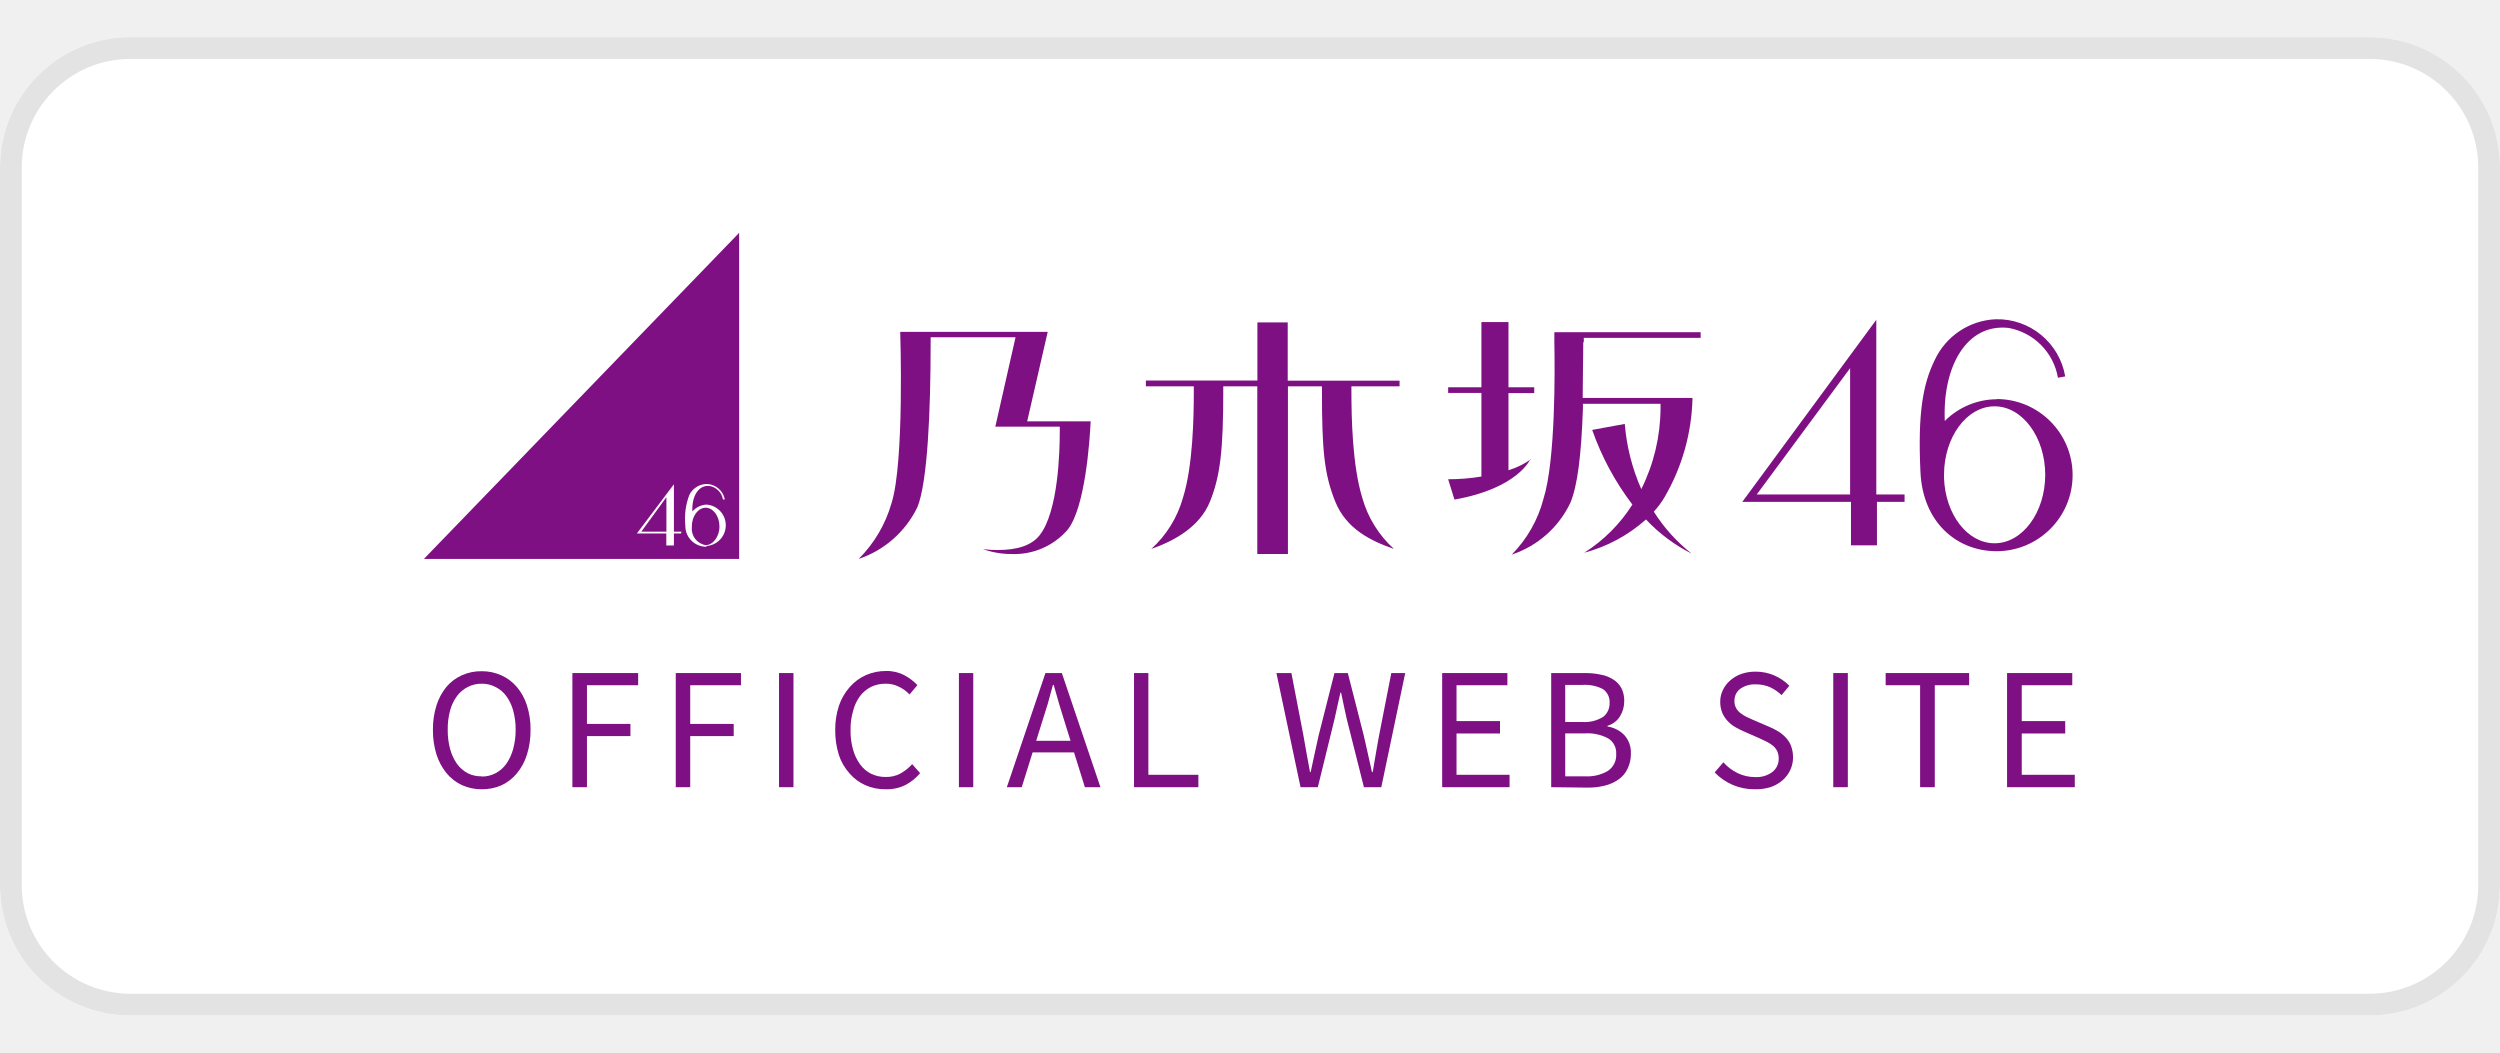
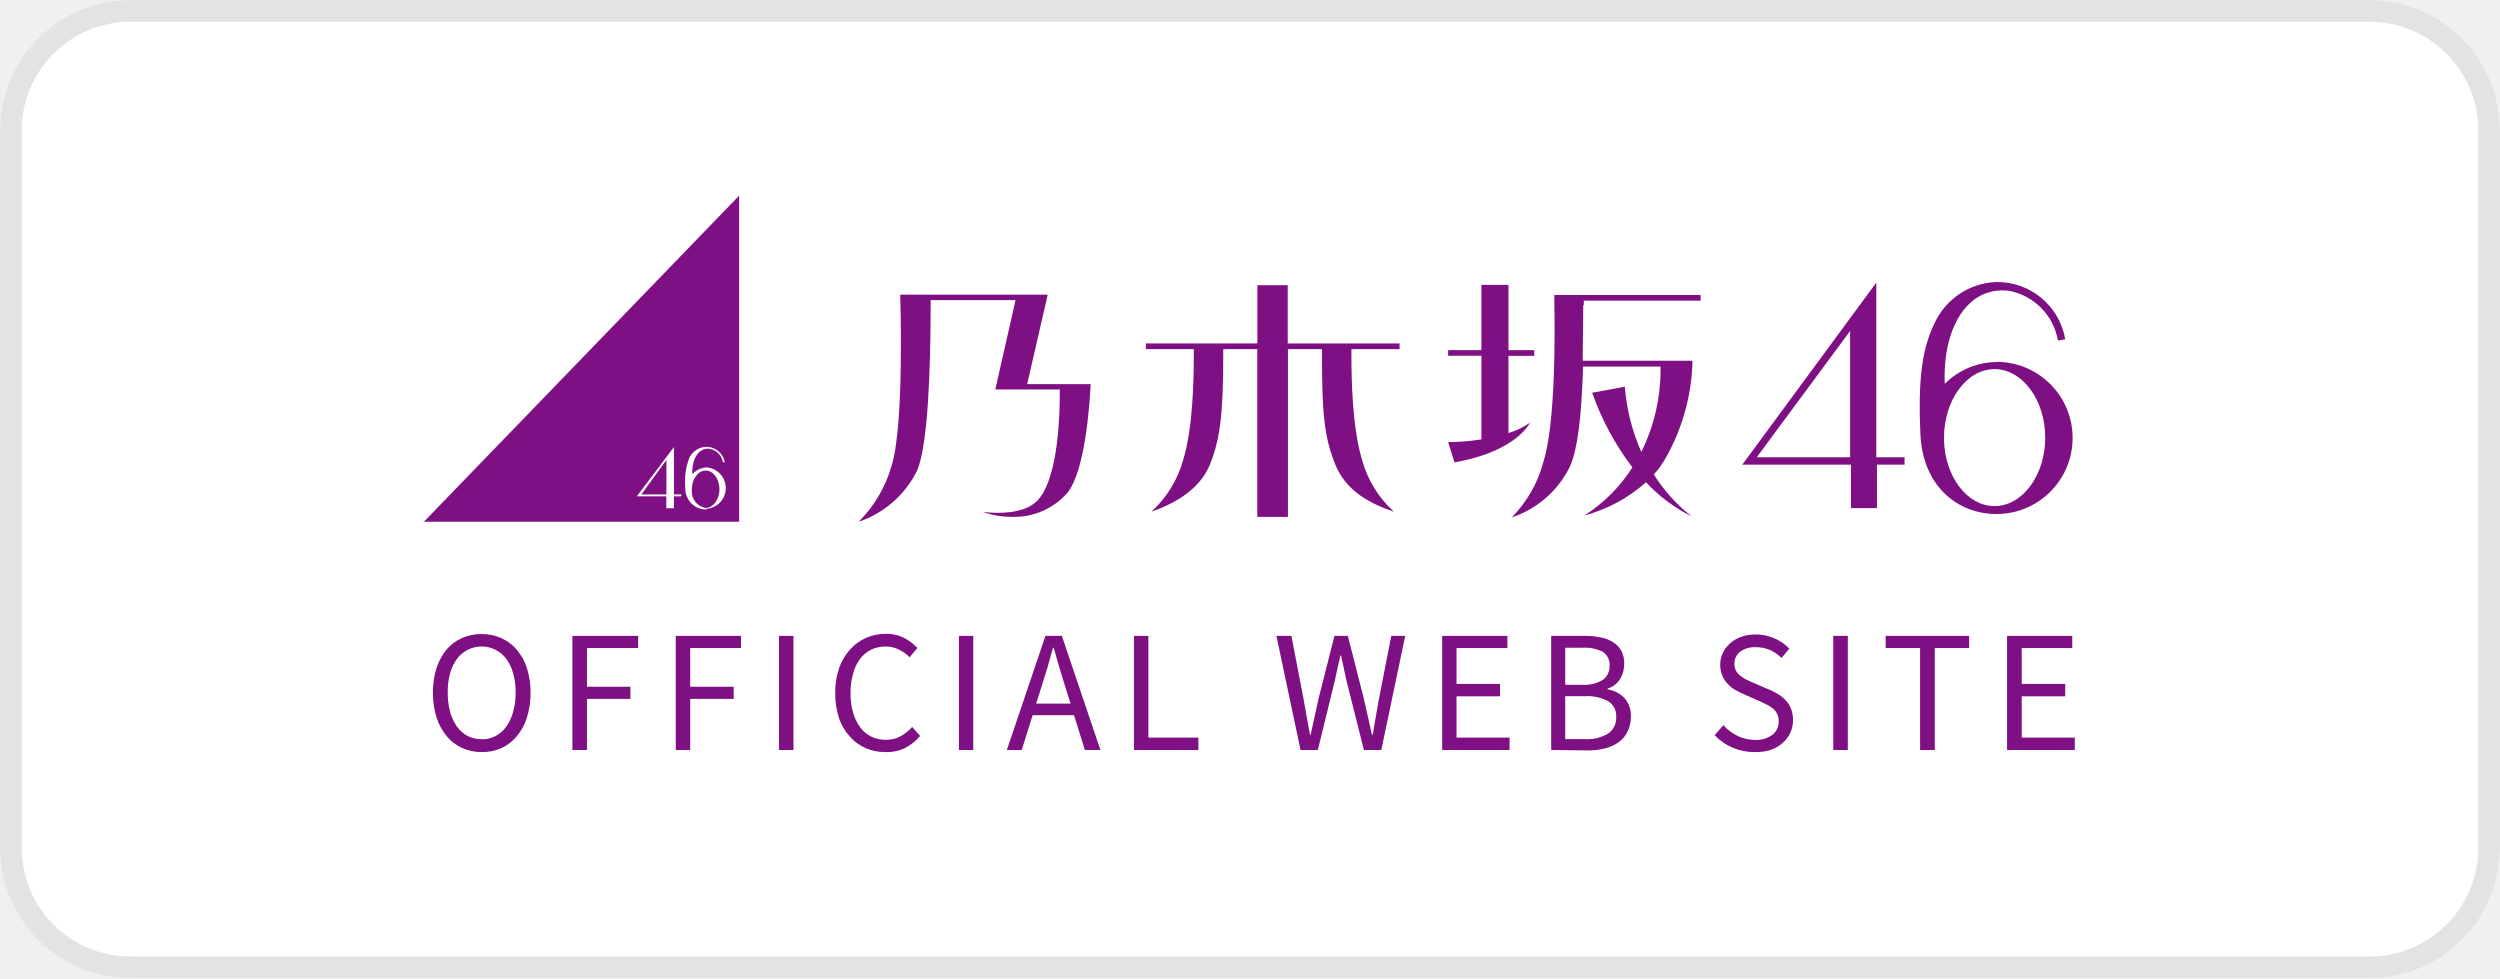
- <svg xmlns="http://www.w3.org/2000/svg" width="190px" height="80px" id="レイヤー_1" data-name="レイヤー 1" viewBox="0 0 230 90">
+ <svg xmlns="http://www.w3.org/2000/svg" width="230px" height="90px" id="レイヤー_1" data-name="レイヤー 1" viewBox="0 0 230 90">
  <defs>
    <style>.cls-1{fill:#fff;}.cls-2{fill:none;stroke:#e3e3e3;stroke-width:2px;}.cls-3{isolation:isolate;}.cls-4{fill:#7f1083;}</style>
  </defs>
  <g id="グループ_2922" data-name="グループ 2922">
    <g id="長方形_1294" data-name="長方形 1294">
      <rect class="cls-1" width="230" height="90" rx="12" />
      <rect class="cls-2" x="1" y="1" width="228" height="88" rx="11" />
    </g>
    <g id="OFFICIAL_WEB_SITE" data-name="OFFICIAL WEB SITE" class="cls-3">
      <g class="cls-3">
        <path class="cls-4" d="M44.31,69.19a4.31,4.31,0,0,1-1.81-.38,4,4,0,0,1-1.42-1.1A5.18,5.18,0,0,1,40.16,66a7.29,7.29,0,0,1-.33-2.28,7.21,7.21,0,0,1,.33-2.26,5.13,5.13,0,0,1,.92-1.7,4,4,0,0,1,1.42-1.06,4.31,4.31,0,0,1,1.81-.37,4.36,4.36,0,0,1,1.82.38,4.13,4.13,0,0,1,1.42,1.07,4.88,4.88,0,0,1,.93,1.7,7.08,7.08,0,0,1,.33,2.24A7.29,7.29,0,0,1,48.48,66a5,5,0,0,1-.93,1.73,4.1,4.1,0,0,1-1.42,1.1A4.36,4.36,0,0,1,44.31,69.19Zm0-1.17a2.65,2.65,0,0,0,1.27-.3,2.79,2.79,0,0,0,1-.87,4.38,4.38,0,0,0,.63-1.36,6.53,6.53,0,0,0,.23-1.79,6.41,6.41,0,0,0-.23-1.76,4,4,0,0,0-.63-1.32,2.7,2.7,0,0,0-1-.84,2.65,2.65,0,0,0-1.27-.3,2.67,2.67,0,0,0-1.27.3,2.79,2.79,0,0,0-1,.84,4,4,0,0,0-.63,1.32,6.42,6.42,0,0,0-.22,1.76,6.55,6.55,0,0,0,.22,1.79,4.38,4.38,0,0,0,.63,1.36,2.88,2.88,0,0,0,1,.87A2.67,2.67,0,0,0,44.31,68Z" />
        <path class="cls-4" d="M52.66,69V58.5h6.05v1.12H54v3.56h4V64.3H54V69Z" />
        <path class="cls-4" d="M62.17,69V58.5h6v1.12H63.5v3.56h4V64.3h-4V69Z" />
        <path class="cls-4" d="M71.67,69V58.5H73V69Z" />
        <path class="cls-4" d="M81.45,69.19a4.44,4.44,0,0,1-1.83-.37,4.14,4.14,0,0,1-1.44-1.06,4.75,4.75,0,0,1-1-1.71,7.42,7.42,0,0,1-.34-2.3,7,7,0,0,1,.35-2.27,5.11,5.11,0,0,1,1-1.71,4.31,4.31,0,0,1,1.47-1.08,4.55,4.55,0,0,1,1.86-.38,3.47,3.47,0,0,1,1.68.39,4.61,4.61,0,0,1,1.2.91l-.72.86a3.32,3.32,0,0,0-1-.72,2.59,2.59,0,0,0-1.2-.27,3,3,0,0,0-1.36.3,3,3,0,0,0-1,.84A3.91,3.91,0,0,0,78.48,62a6,6,0,0,0-.23,1.76,6.1,6.1,0,0,0,.23,1.78,4.19,4.19,0,0,0,.65,1.36,2.78,2.78,0,0,0,1,.86,3,3,0,0,0,1.36.3,2.73,2.73,0,0,0,1.34-.31,4.34,4.34,0,0,0,1.09-.87l.73.83a4.42,4.42,0,0,1-1.41,1.12A3.85,3.85,0,0,1,81.45,69.19Z" />
        <path class="cls-4" d="M88.22,69V58.5h1.32V69Z" />
        <path class="cls-4" d="M92.63,69l3.55-10.5h1.51L101.24,69H99.81l-1-3.2H95L94,69Zm3.2-5.87-.5,1.6h3.16l-.5-1.6c-.19-.59-.37-1.17-.54-1.75s-.34-1.18-.51-1.79h-.07c-.16.61-.32,1.2-.49,1.79S96,62.54,95.83,63.13Z" />
        <path class="cls-4" d="M104.33,69V58.5h1.32v9.36h4.6V69Z" />
        <path class="cls-4" d="M119.65,69l-2.22-10.5h1.38l1.1,5.72c.1.57.2,1.14.3,1.69s.21,1.12.31,1.7h.06c.12-.58.24-1.15.37-1.71s.25-1.12.37-1.68l1.45-5.72H124l1.46,5.72c.12.55.25,1.11.38,1.68s.26,1.13.38,1.71h.07c.1-.58.19-1.15.29-1.71s.19-1.12.3-1.68L128,58.5h1.28L127.08,69h-1.6l-1.59-6.32c-.09-.41-.18-.8-.26-1.19s-.16-.79-.25-1.19h-.06l-.27,1.19c-.09.39-.17.78-.26,1.19L121.24,69Z" />
        <path class="cls-4" d="M132.68,69V58.5h6v1.12H134v3.3h4v1.14h-4v3.8h4.88V69Z" />
        <path class="cls-4" d="M142.71,69V58.5h3.12a6.62,6.62,0,0,1,1.46.15,3.09,3.09,0,0,1,1.14.45,2.08,2.08,0,0,1,.74.79,2.5,2.5,0,0,1,.26,1.17,2.63,2.63,0,0,1-.39,1.42,2,2,0,0,1-1.15.87v.07a2.7,2.7,0,0,1,1.56.8,2.38,2.38,0,0,1,.59,1.71,3,3,0,0,1-.29,1.34,2.45,2.45,0,0,1-.82,1,3.66,3.66,0,0,1-1.26.58,6.32,6.32,0,0,1-1.62.19ZM144,63h1.55a3.18,3.18,0,0,0,1.94-.47,1.53,1.53,0,0,0,.59-1.26,1.42,1.42,0,0,0-.62-1.3,3.6,3.6,0,0,0-1.85-.38H144Zm0,5h1.82a3.72,3.72,0,0,0,2.11-.5,1.74,1.74,0,0,0,.76-1.56,1.56,1.56,0,0,0-.74-1.43,4,4,0,0,0-2.13-.46H144Z" />
        <path class="cls-4" d="M161.43,69.19a5,5,0,0,1-3.68-1.55l.8-.93a4.2,4.2,0,0,0,1.32,1,3.65,3.65,0,0,0,1.58.36,2.43,2.43,0,0,0,1.61-.47,1.51,1.51,0,0,0,.58-1.24,1.59,1.59,0,0,0-.14-.68,1.55,1.55,0,0,0-.37-.48,2.91,2.91,0,0,0-.55-.36l-.69-.33-1.5-.66a6.61,6.61,0,0,1-.75-.38,2.83,2.83,0,0,1-.69-.55,2.57,2.57,0,0,1-.5-.76,2.64,2.64,0,0,1-.19-1,2.44,2.44,0,0,1,.25-1.11,2.71,2.71,0,0,1,.69-.89,3.18,3.18,0,0,1,1-.58,4,4,0,0,1,1.32-.21,4.31,4.31,0,0,1,3.1,1.3l-.72.86a3.79,3.79,0,0,0-1.06-.73,3.27,3.27,0,0,0-1.32-.26,2.3,2.3,0,0,0-1.42.41,1.35,1.35,0,0,0-.53,1.13,1.26,1.26,0,0,0,.15.64,1.53,1.53,0,0,0,.41.47,3.12,3.12,0,0,0,.56.35l.62.28,1.49.64a6.2,6.2,0,0,1,.85.44,3.2,3.2,0,0,1,.68.58,2.24,2.24,0,0,1,.46.76,3,3,0,0,1,.17,1,2.7,2.7,0,0,1-.25,1.17,2.86,2.86,0,0,1-.71.95,3.32,3.32,0,0,1-1.12.64A4.61,4.61,0,0,1,161.43,69.19Z" />
        <path class="cls-4" d="M168.66,69V58.5H170V69Z" />
        <path class="cls-4" d="M176.65,69V59.62h-3.17V58.5h7.68v1.12H178V69Z" />
        <path class="cls-4" d="M184.65,69V58.5h6v1.12H186v3.3h4v1.14h-4v3.8h4.88V69Z" />
      </g>
    </g>
    <g id="アートワーク_2" data-name="アートワーク 2">
      <g id="グループ_2460" data-name="グループ 2460">
        <g id="グループ_2458" data-name="グループ 2458">
          <path id="パス_4180" data-name="パス 4180" class="cls-4" d="M64.92,43.29c-.7,0-1.27.78-1.27,1.72h0v.08a1.52,1.52,0,0,0,1.27,1.64c.67,0,1.27-.77,1.27-1.72S65.61,43.29,64.92,43.29Z" />
          <path id="パス_4181" data-name="パス 4181" class="cls-4" d="M61.31,45.49V42.32L59,45.49Z" />
          <path id="パス_4182" data-name="パス 4182" class="cls-4" d="M39,48H68V18Zm23.65-2.34H62v1.1H61.3v-1.1H58.59L62,41.13v4.36h.7ZM65,46.88A1.92,1.92,0,0,1,63.05,45v-.07a6.16,6.16,0,0,1,.37-2.82,1.8,1.8,0,0,1,1.52-1,1.72,1.72,0,0,1,1.74,1.42h-.17a1.51,1.51,0,0,0-1.22-1.24c-1.05-.13-1.67,1-1.59,2.34A1.86,1.86,0,0,1,65,43a1.91,1.91,0,0,1,0,3.81Z" />
        </g>
        <g id="グループ_2459" data-name="グループ 2459">
          <path id="パス_4183" data-name="パス 4183" class="cls-4" d="M172.62,42.07V26L160.29,42.75h10v4h2.39v-4h2.54v-.68Zm-11,0,8.59-11.62V42.07Z" />
          <path id="パス_4184" data-name="パス 4184" class="cls-4" d="M183.72,33.31a6.8,6.8,0,0,0-4.8,2h0c-.22-5,2-9,5.88-8.56a5.63,5.63,0,0,1,4.53,4.58l.67-.12a6.33,6.33,0,0,0-6.4-5.26,6.5,6.5,0,0,0-5.6,3.74c-1.1,2.24-1.57,4.93-1.32,10.28.2,4.68,3.36,7.32,7,7.32a7,7,0,0,0,0-14m-.18,13.27c-2.49,0-4.53-2.64-4.65-6v-.3h0c0-3.46,2.09-6.3,4.65-6.3s4.66,2.84,4.66,6.3-2.09,6.3-4.66,6.3" />
          <path id="パス_4185" data-name="パス 4185" class="cls-4" d="M118.47,26.24h-2.79v5.35H105.42v.53h4.41v.42c0,2.39-.07,6.87-1,9.84a10,10,0,0,1-2.91,4.7c2.06-.72,4.45-2,5.4-4.36s1.22-4.75,1.22-10.18v-.42h3.13V47.55h2.82V32.12h3.13v.42c0,5.43.2,7.64,1.22,10.18s3.32,3.64,5.4,4.36a10,10,0,0,1-2.91-4.7c-.92-3-1-7.42-1-9.84v-.42h4.43V31.6H118.47Z" />
          <path id="パス_4186" data-name="パス 4186" class="cls-4" d="M96.39,27.11H82.82s.4,12-.8,15.76A11.82,11.82,0,0,1,79,48a9.29,9.29,0,0,0,5.4-4.76c.94-2.31,1.22-8.86,1.22-15.21v-.42h7.81l-1.86,8.22h5.93v.42c0,1.82-.13,7.42-1.87,9.59-.72.9-2,1.34-3.83,1.34a10.39,10.39,0,0,1-1.37-.08,7.92,7.92,0,0,0,2.64.45,6.49,6.49,0,0,0,5.13-2.21c1.64-2,2.06-8.24,2.14-10H94.5Z" />
          <path id="パス_4187" data-name="パス 4187" class="cls-4" d="M140.83,38.84a7.24,7.24,0,0,1-2.05,1v-7.1h2.37v-.53h-2.37v-6h-2.49v6h-3.06v.52h3.06v7.69a18.4,18.4,0,0,1-3.06.25l.58,1.87c5.92-1.05,7-3.76,7-3.76" />
          <path id="パス_4188" data-name="パス 4188" class="cls-4" d="M145.71,28.08v-.42h10.75v-.52H143v.52h0v.42c.05,2.47.12,10.83-1,14.39a11.37,11.37,0,0,1-2.92,5.13,9.14,9.14,0,0,0,5.4-4.78c.65-1.57,1-4.33,1.15-8.69v-.4h7.14v.43A16.92,16.92,0,0,1,151,41.58a18.55,18.55,0,0,1-1.52-6l-3,.55A25,25,0,0,0,150.18,43a14.3,14.3,0,0,1-4.43,4.43,13.91,13.91,0,0,0,5.68-3.06,15,15,0,0,0,4.2,3.14,15.25,15.25,0,0,1-3.48-3.86,7.64,7.64,0,0,0,1-1.35,18.94,18.94,0,0,0,2.56-9.11h-10.1v-.45c0-1.52.05-3.08.05-4.7" />
        </g>
      </g>
    </g>
  </g>
</svg>
